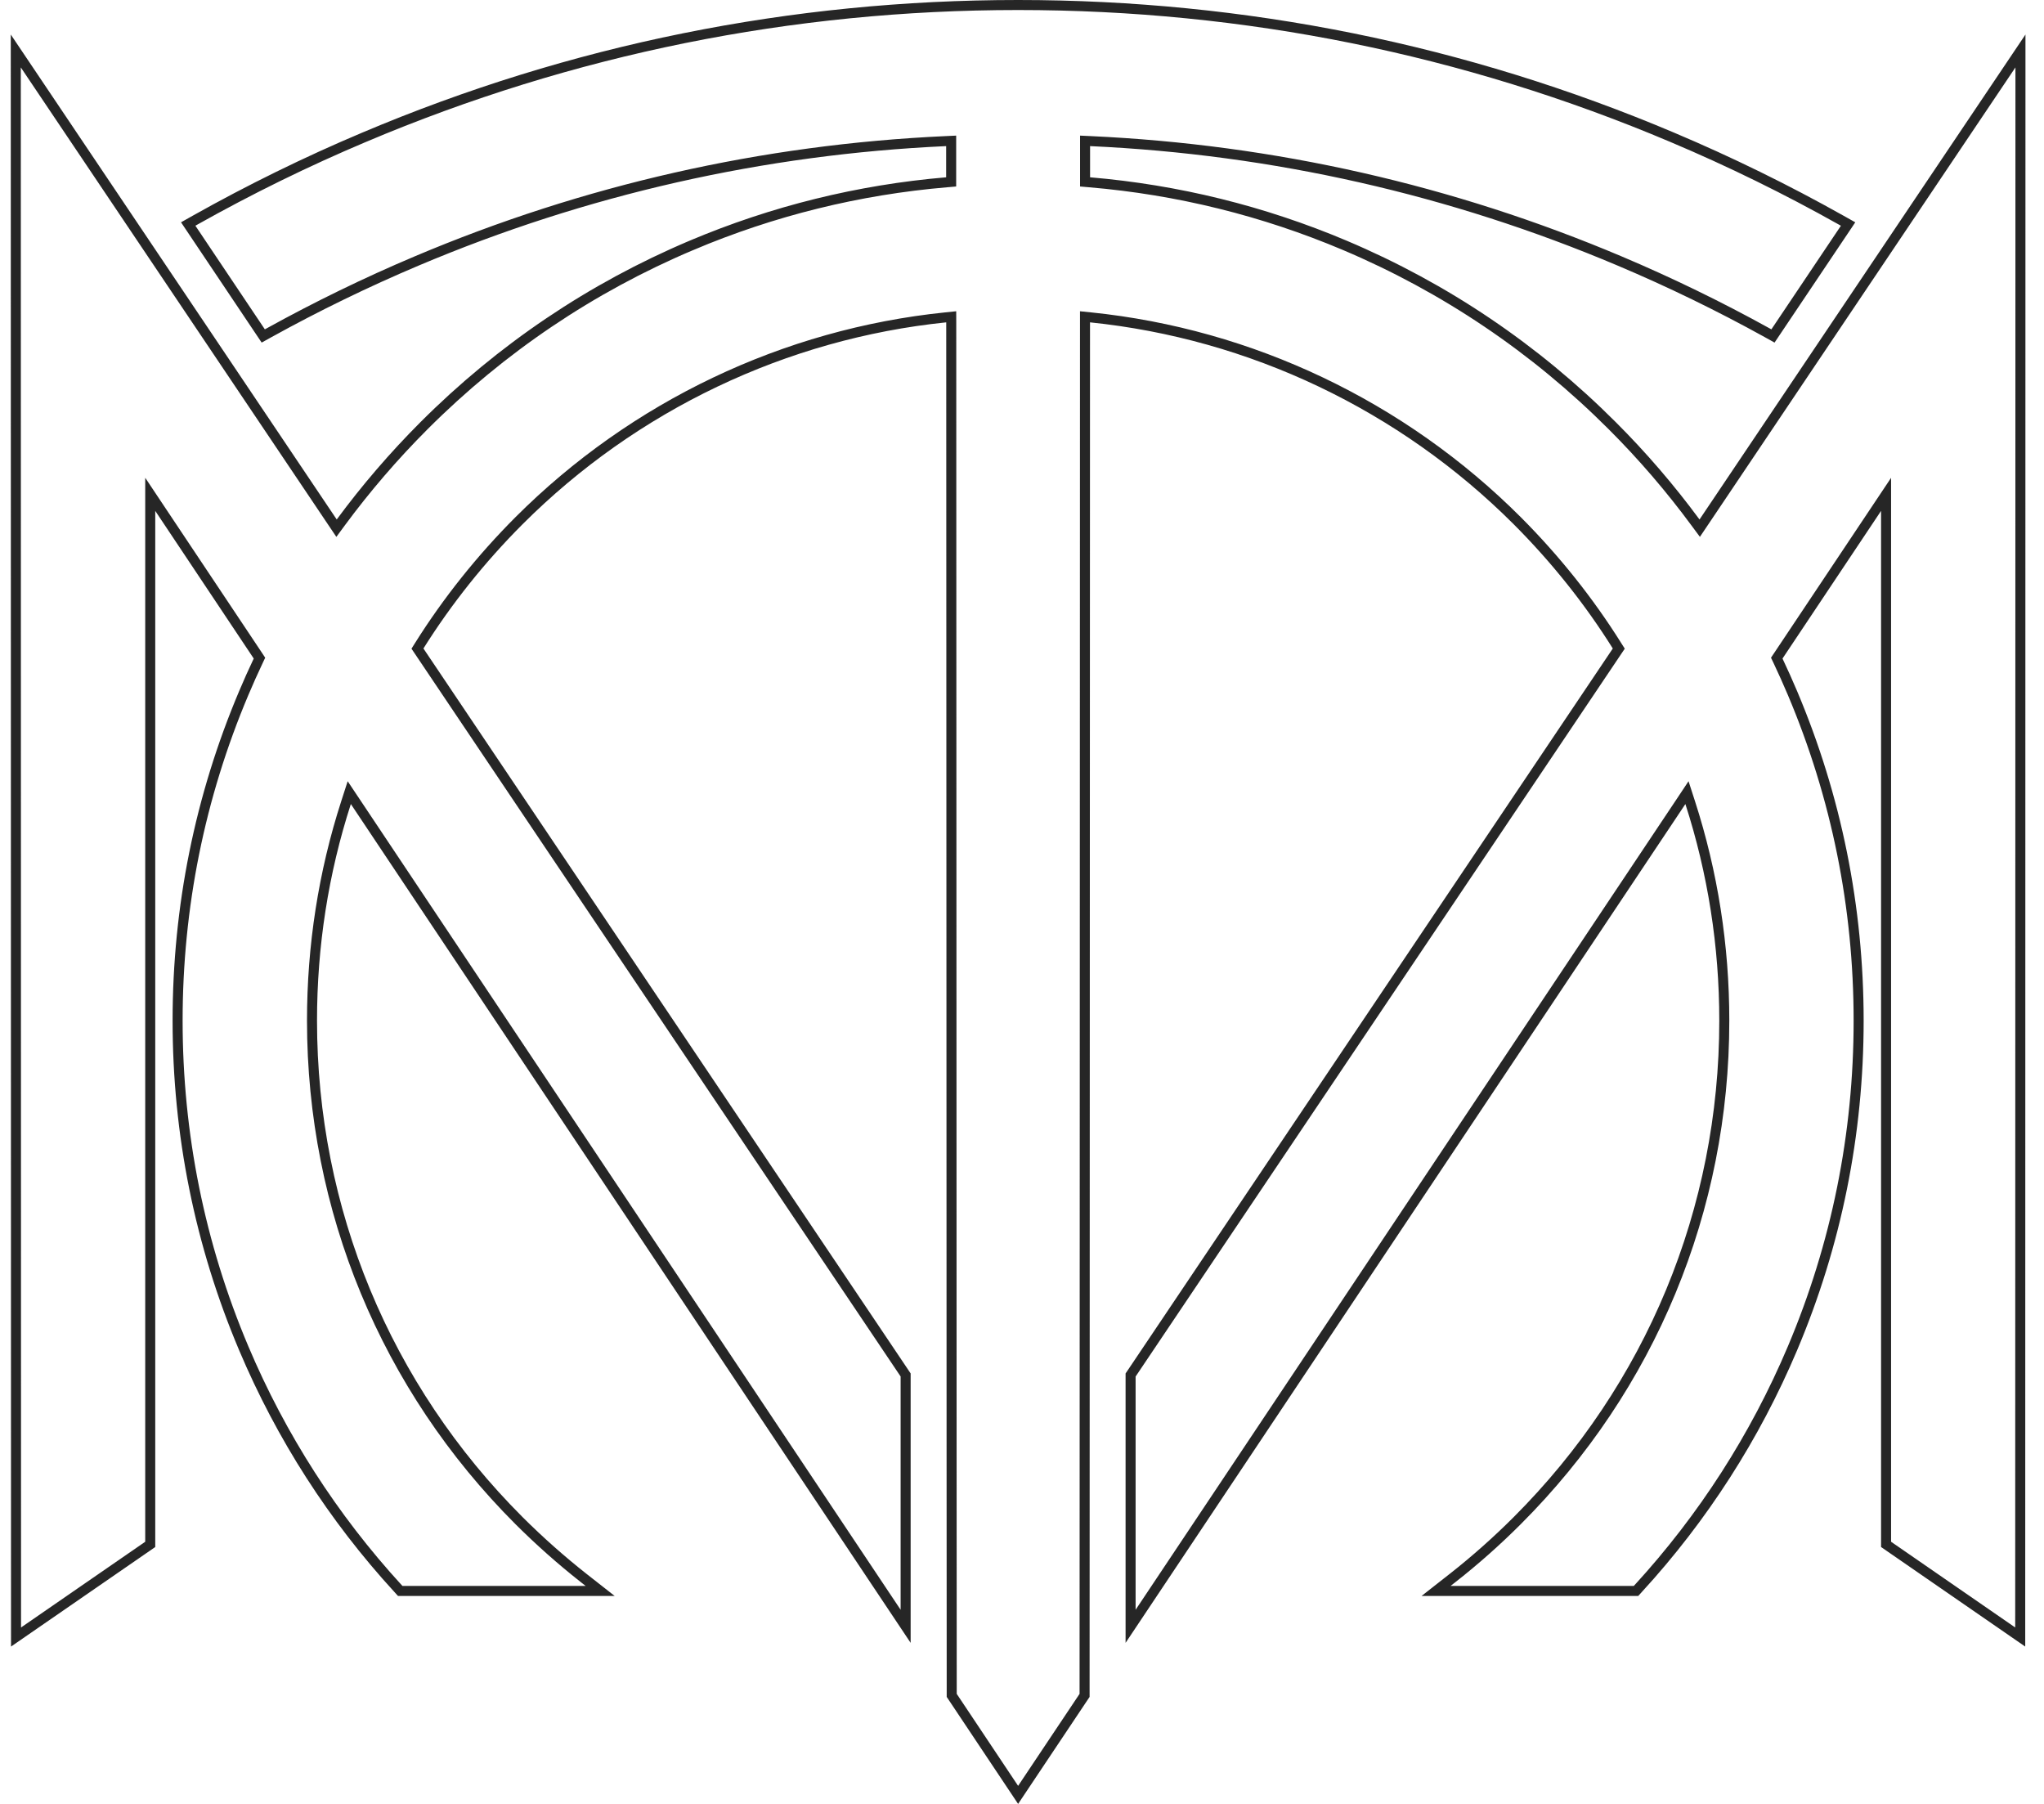
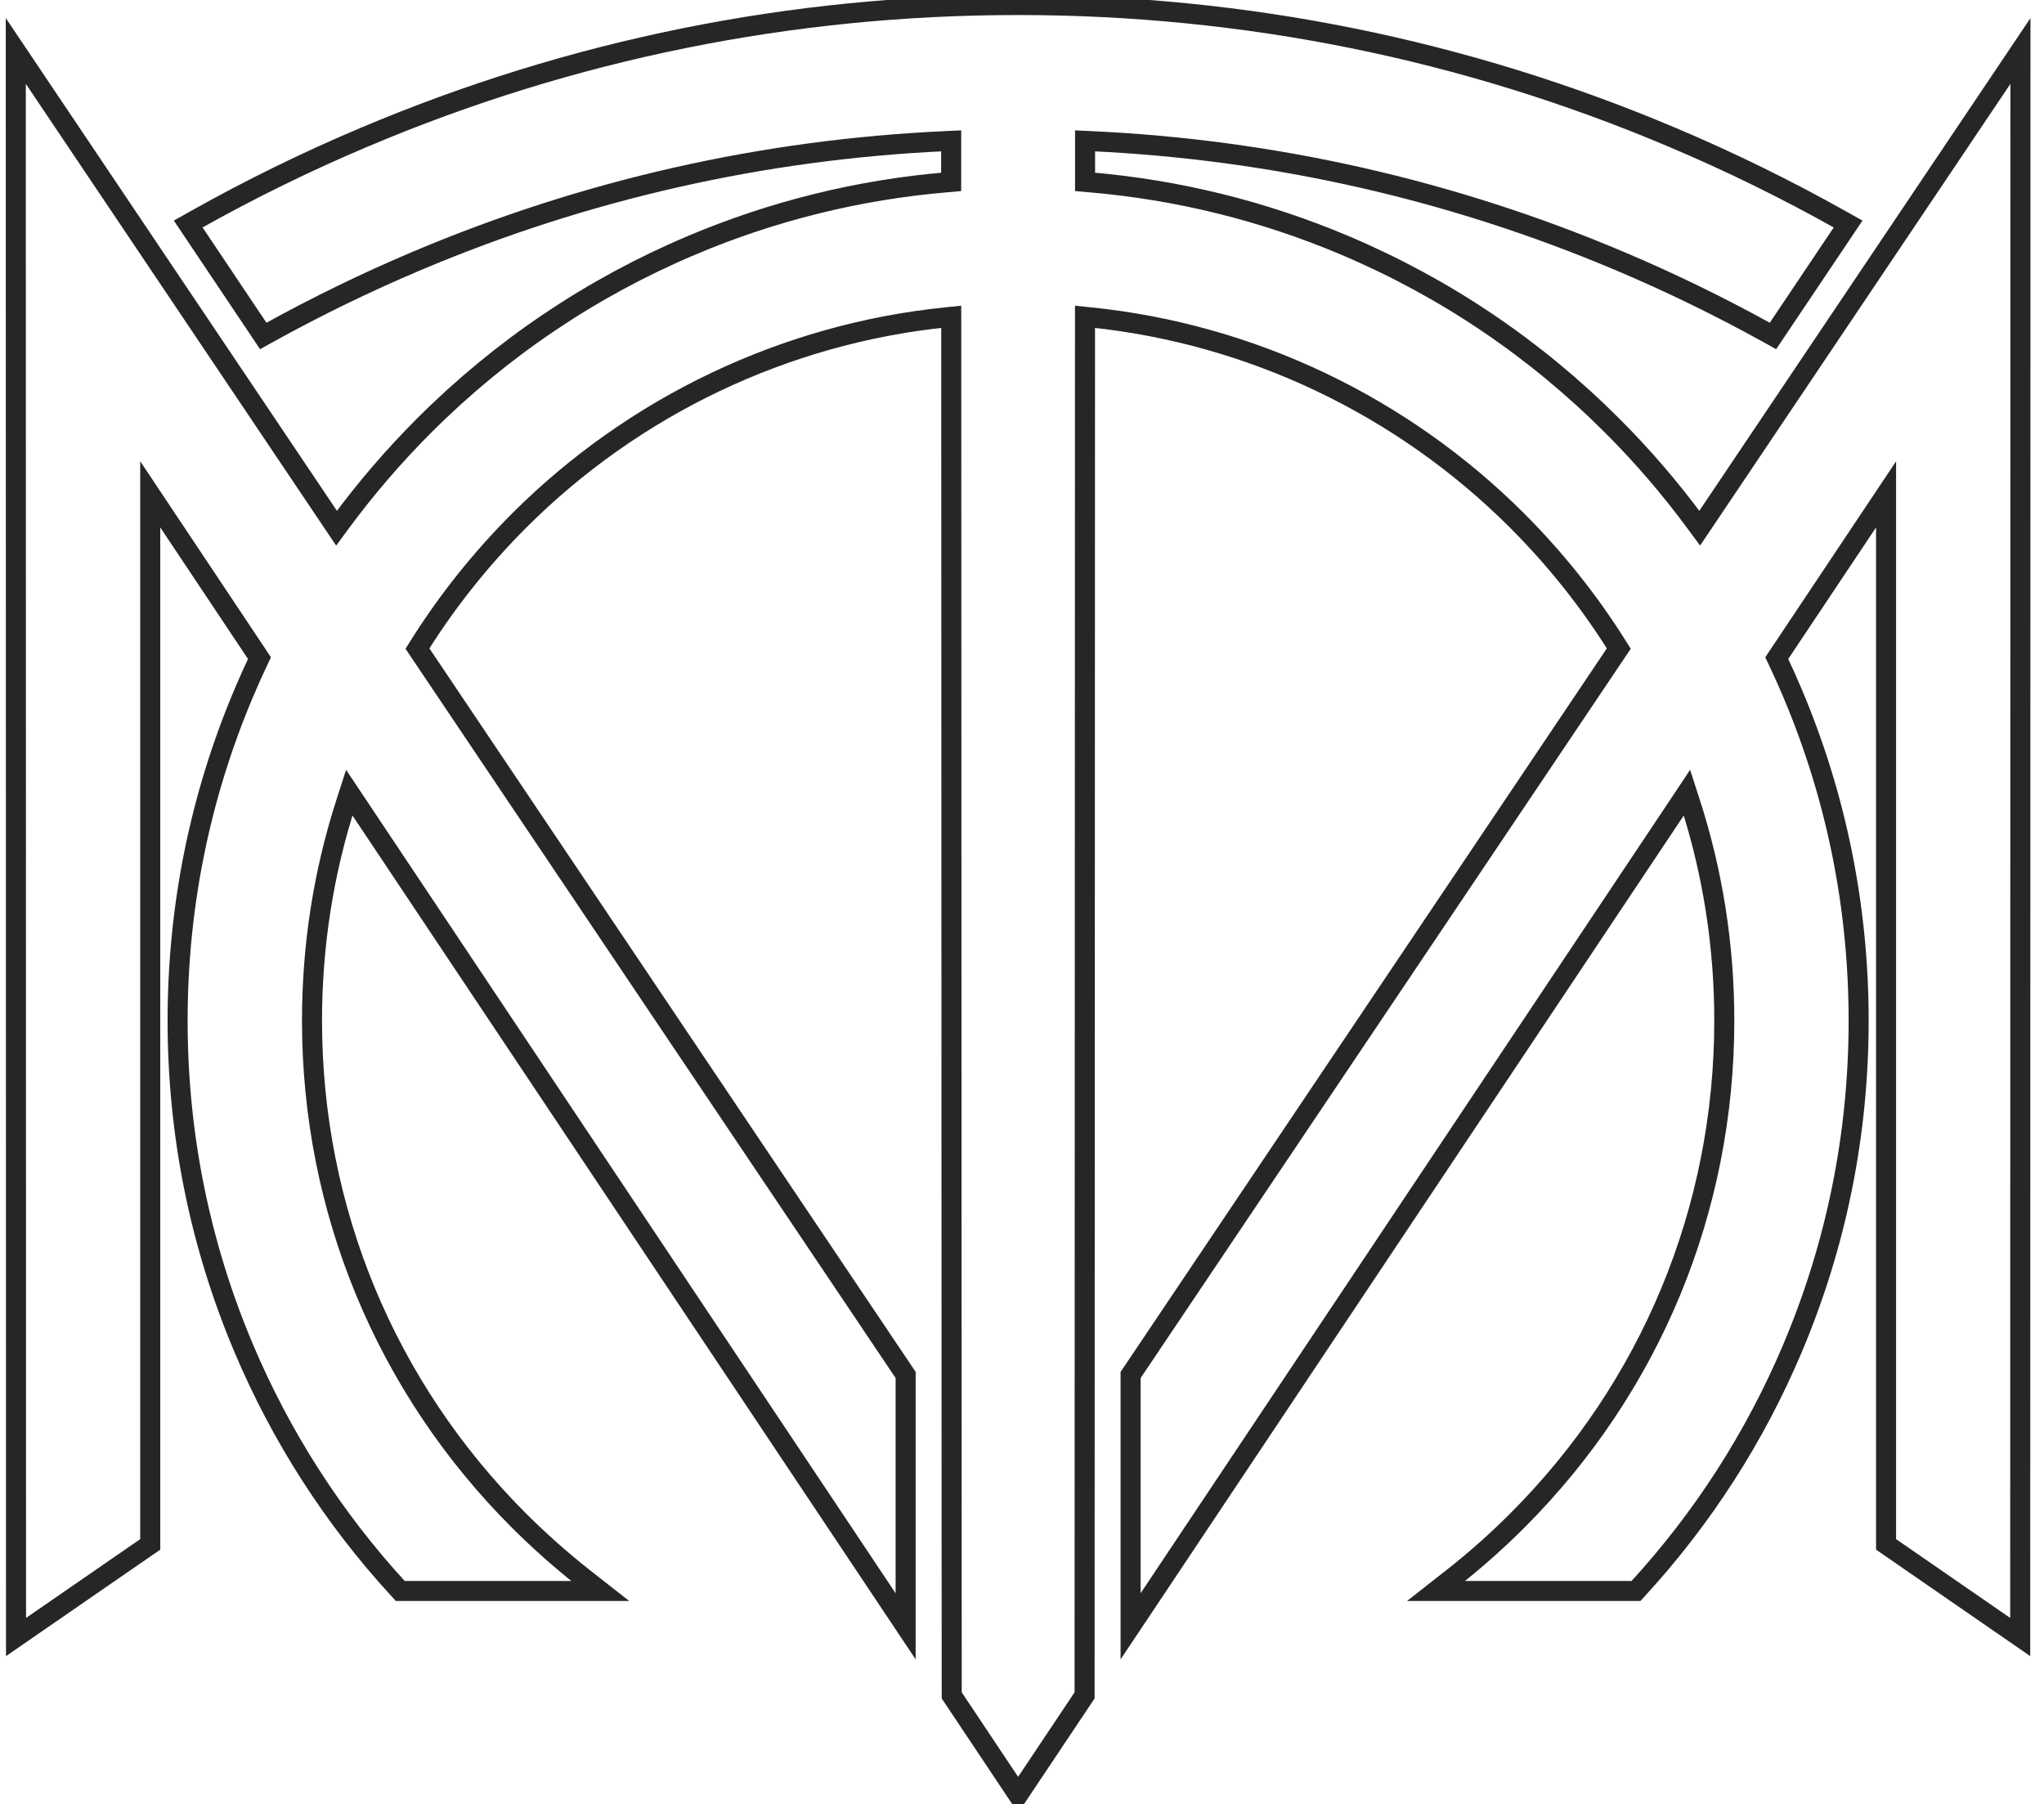
<svg xmlns="http://www.w3.org/2000/svg" width="102" height="90" viewBox="0 0 102 90" fill="none">
  <g id="Frame 99">
-     <path id="Vector" d="M81.748 79.257L81.64 79.376H71.662L72.499 78.719L72.5 78.719C73.618 77.841 74.699 76.881 75.714 75.866C82.376 69.207 86.046 60.347 86.046 50.924C86.046 47.19 85.473 43.536 84.342 40.038L84.183 39.546L83.897 39.976L56.419 81.14V68.6L56.481 68.509L56.482 68.508L80.69 32.494L80.781 32.359L80.694 32.222C79.286 29.976 77.611 27.88 75.714 25.98L75.714 25.98C69.976 20.245 62.438 16.657 54.42 15.834L54.144 15.806L54.144 16.083L54.123 84.586L50.806 89.55L47.493 84.586L47.487 73.221L47.469 16.083L47.468 15.806L47.193 15.834C39.175 16.657 31.636 20.245 25.899 25.98L25.899 25.98C24.002 27.88 22.326 29.979 20.918 32.222L20.832 32.359L20.923 32.494L45.193 68.599V81.14L17.716 39.976L17.429 39.546L17.27 40.038C16.14 43.536 15.57 47.19 15.57 50.924C15.57 60.347 19.239 69.207 25.899 75.866L25.899 75.866C26.914 76.878 27.995 77.837 29.113 78.719L29.113 78.719L29.951 79.376H19.973L19.865 79.257L19.864 79.257C16.623 75.721 14.031 71.687 12.162 67.266C9.973 62.088 8.863 56.591 8.863 50.924C8.863 45.257 9.973 39.761 12.162 34.583L12.162 34.583C12.389 34.042 12.635 33.498 12.888 32.962L12.948 32.835L12.87 32.717L7.955 25.35L7.497 24.663V25.488V77.052L0.8 81.674L0.788 2.543L16.596 26.058L16.794 26.352L17.004 26.067C18.256 24.37 19.649 22.749 21.158 21.239C25.014 17.384 29.503 14.358 34.502 12.243L34.405 12.013L34.502 12.243C38.564 10.524 42.846 9.467 47.237 9.095L47.465 9.075V8.846V7.29V7.028L47.204 7.04C38.075 7.456 29.182 9.47 20.779 13.026C18.275 14.084 15.802 15.288 13.435 16.597C13.435 16.597 13.435 16.597 13.435 16.597L13.137 16.762L9.392 11.176L9.738 10.981C12.454 9.455 15.288 8.064 18.168 6.849L18.169 6.849C28.517 2.47 39.498 0.25 50.806 0.25C62.115 0.25 73.095 2.47 83.444 6.849L83.444 6.849C86.324 8.064 89.158 9.455 91.875 10.981L91.875 10.981L92.224 11.177L88.475 16.762L88.178 16.597C85.811 15.288 83.338 14.084 80.834 13.026C72.437 9.473 63.547 7.459 54.409 7.04L54.147 7.028V7.29V8.846V9.075L54.376 9.095C58.77 9.467 63.049 10.524 67.114 12.243C72.11 14.358 76.599 17.384 80.454 21.239L80.454 21.239C81.964 22.746 83.357 24.369 84.608 26.067L84.819 26.352L85.017 26.058L100.825 2.543L100.813 81.674L94.119 77.052V25.488V24.664L93.661 25.35L88.743 32.717L88.664 32.835L88.725 32.963C88.98 33.501 89.223 34.045 89.451 34.583C91.64 39.761 92.75 45.257 92.75 50.924C92.75 56.591 91.64 62.088 89.451 67.266C87.581 71.687 84.99 75.721 81.749 79.257L81.748 79.257Z" stroke="#262626" stroke-width="0.5" />
+     <path id="Vector" d="M81.748 79.257L81.64 79.376H71.662L72.499 78.719L72.5 78.719C73.618 77.841 74.699 76.881 75.714 75.866C82.376 69.207 86.046 60.347 86.046 50.924C86.046 47.19 85.473 43.536 84.342 40.038L84.183 39.546L83.897 39.976L56.419 81.14V68.6L56.481 68.509L56.482 68.508L80.69 32.494L80.781 32.359L80.694 32.222C79.286 29.976 77.611 27.88 75.714 25.98L75.714 25.98C69.976 20.245 62.438 16.657 54.42 15.834L54.144 15.806L54.144 16.083L54.123 84.586L50.806 89.55L47.493 84.586L47.487 73.221L47.469 16.083L47.468 15.806L47.193 15.834C39.175 16.657 31.636 20.245 25.899 25.98L25.899 25.98C24.002 27.88 22.326 29.979 20.918 32.222L20.832 32.359L20.923 32.494L45.193 68.599V81.14L17.716 39.976L17.429 39.546L17.27 40.038C16.14 43.536 15.57 47.19 15.57 50.924C15.57 60.347 19.239 69.207 25.899 75.866L25.899 75.866C26.914 76.878 27.995 77.837 29.113 78.719L29.113 78.719L29.951 79.376H19.973L19.865 79.257L19.864 79.257C16.623 75.721 14.031 71.687 12.162 67.266C9.973 62.088 8.863 56.591 8.863 50.924C8.863 45.257 9.973 39.761 12.162 34.583L12.162 34.583C12.389 34.042 12.635 33.498 12.888 32.962L12.948 32.835L12.87 32.717L7.955 25.35L7.497 24.663V25.488V77.052L0.8 81.674L0.788 2.543L16.596 26.058L16.794 26.352L17.004 26.067C18.256 24.37 19.649 22.749 21.158 21.239C25.014 17.384 29.503 14.358 34.502 12.243L34.405 12.013L34.502 12.243C38.564 10.524 42.846 9.467 47.237 9.095L47.465 9.075V8.846V7.29V7.028L47.204 7.04C38.075 7.456 29.182 9.47 20.779 13.026C18.275 14.084 15.802 15.288 13.435 16.597C13.435 16.597 13.435 16.597 13.435 16.597L13.137 16.762L9.392 11.176L9.738 10.981C12.454 9.455 15.288 8.064 18.168 6.849L18.169 6.849C28.517 2.47 39.498 0.25 50.806 0.25C62.115 0.25 73.095 2.47 83.444 6.849L83.444 6.849C86.324 8.064 89.158 9.455 91.875 10.981L91.875 10.981L92.224 11.177L88.475 16.762L88.178 16.597C85.811 15.288 83.338 14.084 80.834 13.026C72.437 9.473 63.547 7.459 54.409 7.04L54.147 7.028V7.29V8.846V9.075L54.376 9.095C58.77 9.467 63.049 10.524 67.114 12.243C72.11 14.358 76.599 17.384 80.454 21.239L80.454 21.239C81.964 22.746 83.357 24.369 84.608 26.067L84.819 26.352L85.017 26.058L100.825 2.543L100.813 81.674L94.119 77.052V25.488V24.664L93.661 25.35L88.743 32.717L88.664 32.835L88.725 32.963C88.98 33.501 89.223 34.045 89.451 34.583C91.64 39.761 92.75 45.257 92.75 50.924C92.75 56.591 91.64 62.088 89.451 67.266C87.581 71.687 84.99 75.721 81.749 79.257L81.748 79.257Z" stroke="#262626" strokeWidth="0.5" />
  </g>
</svg>
